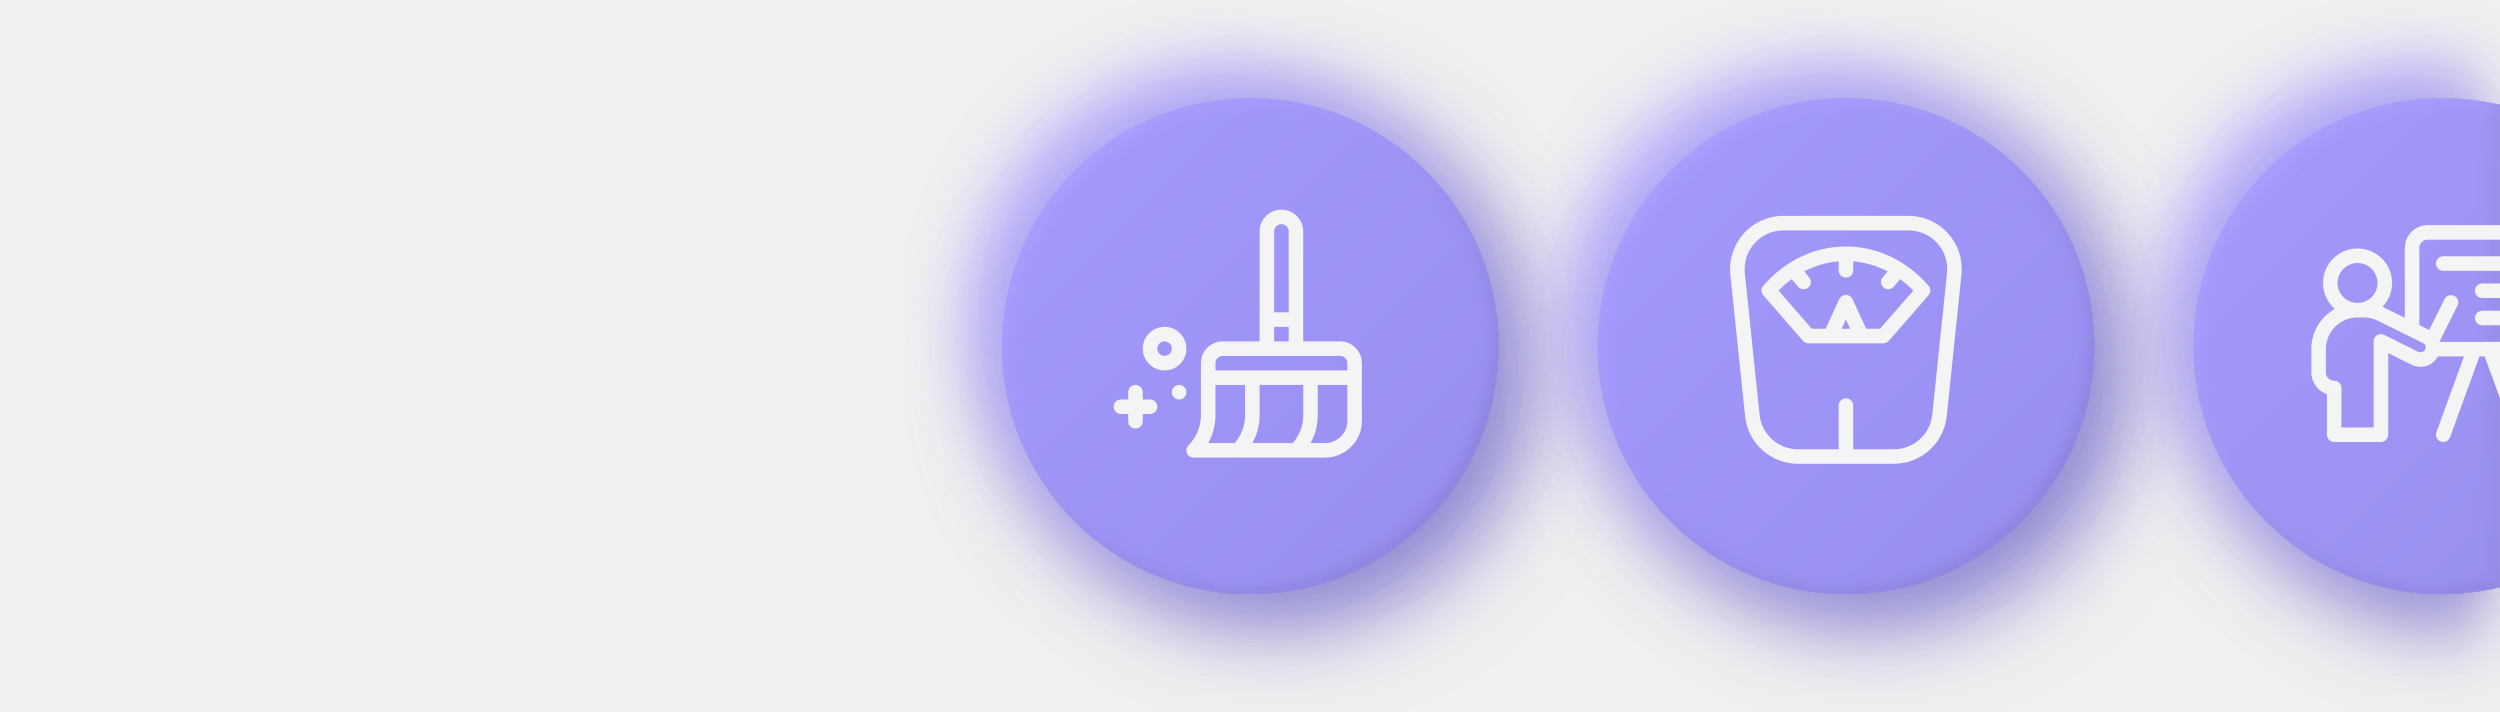
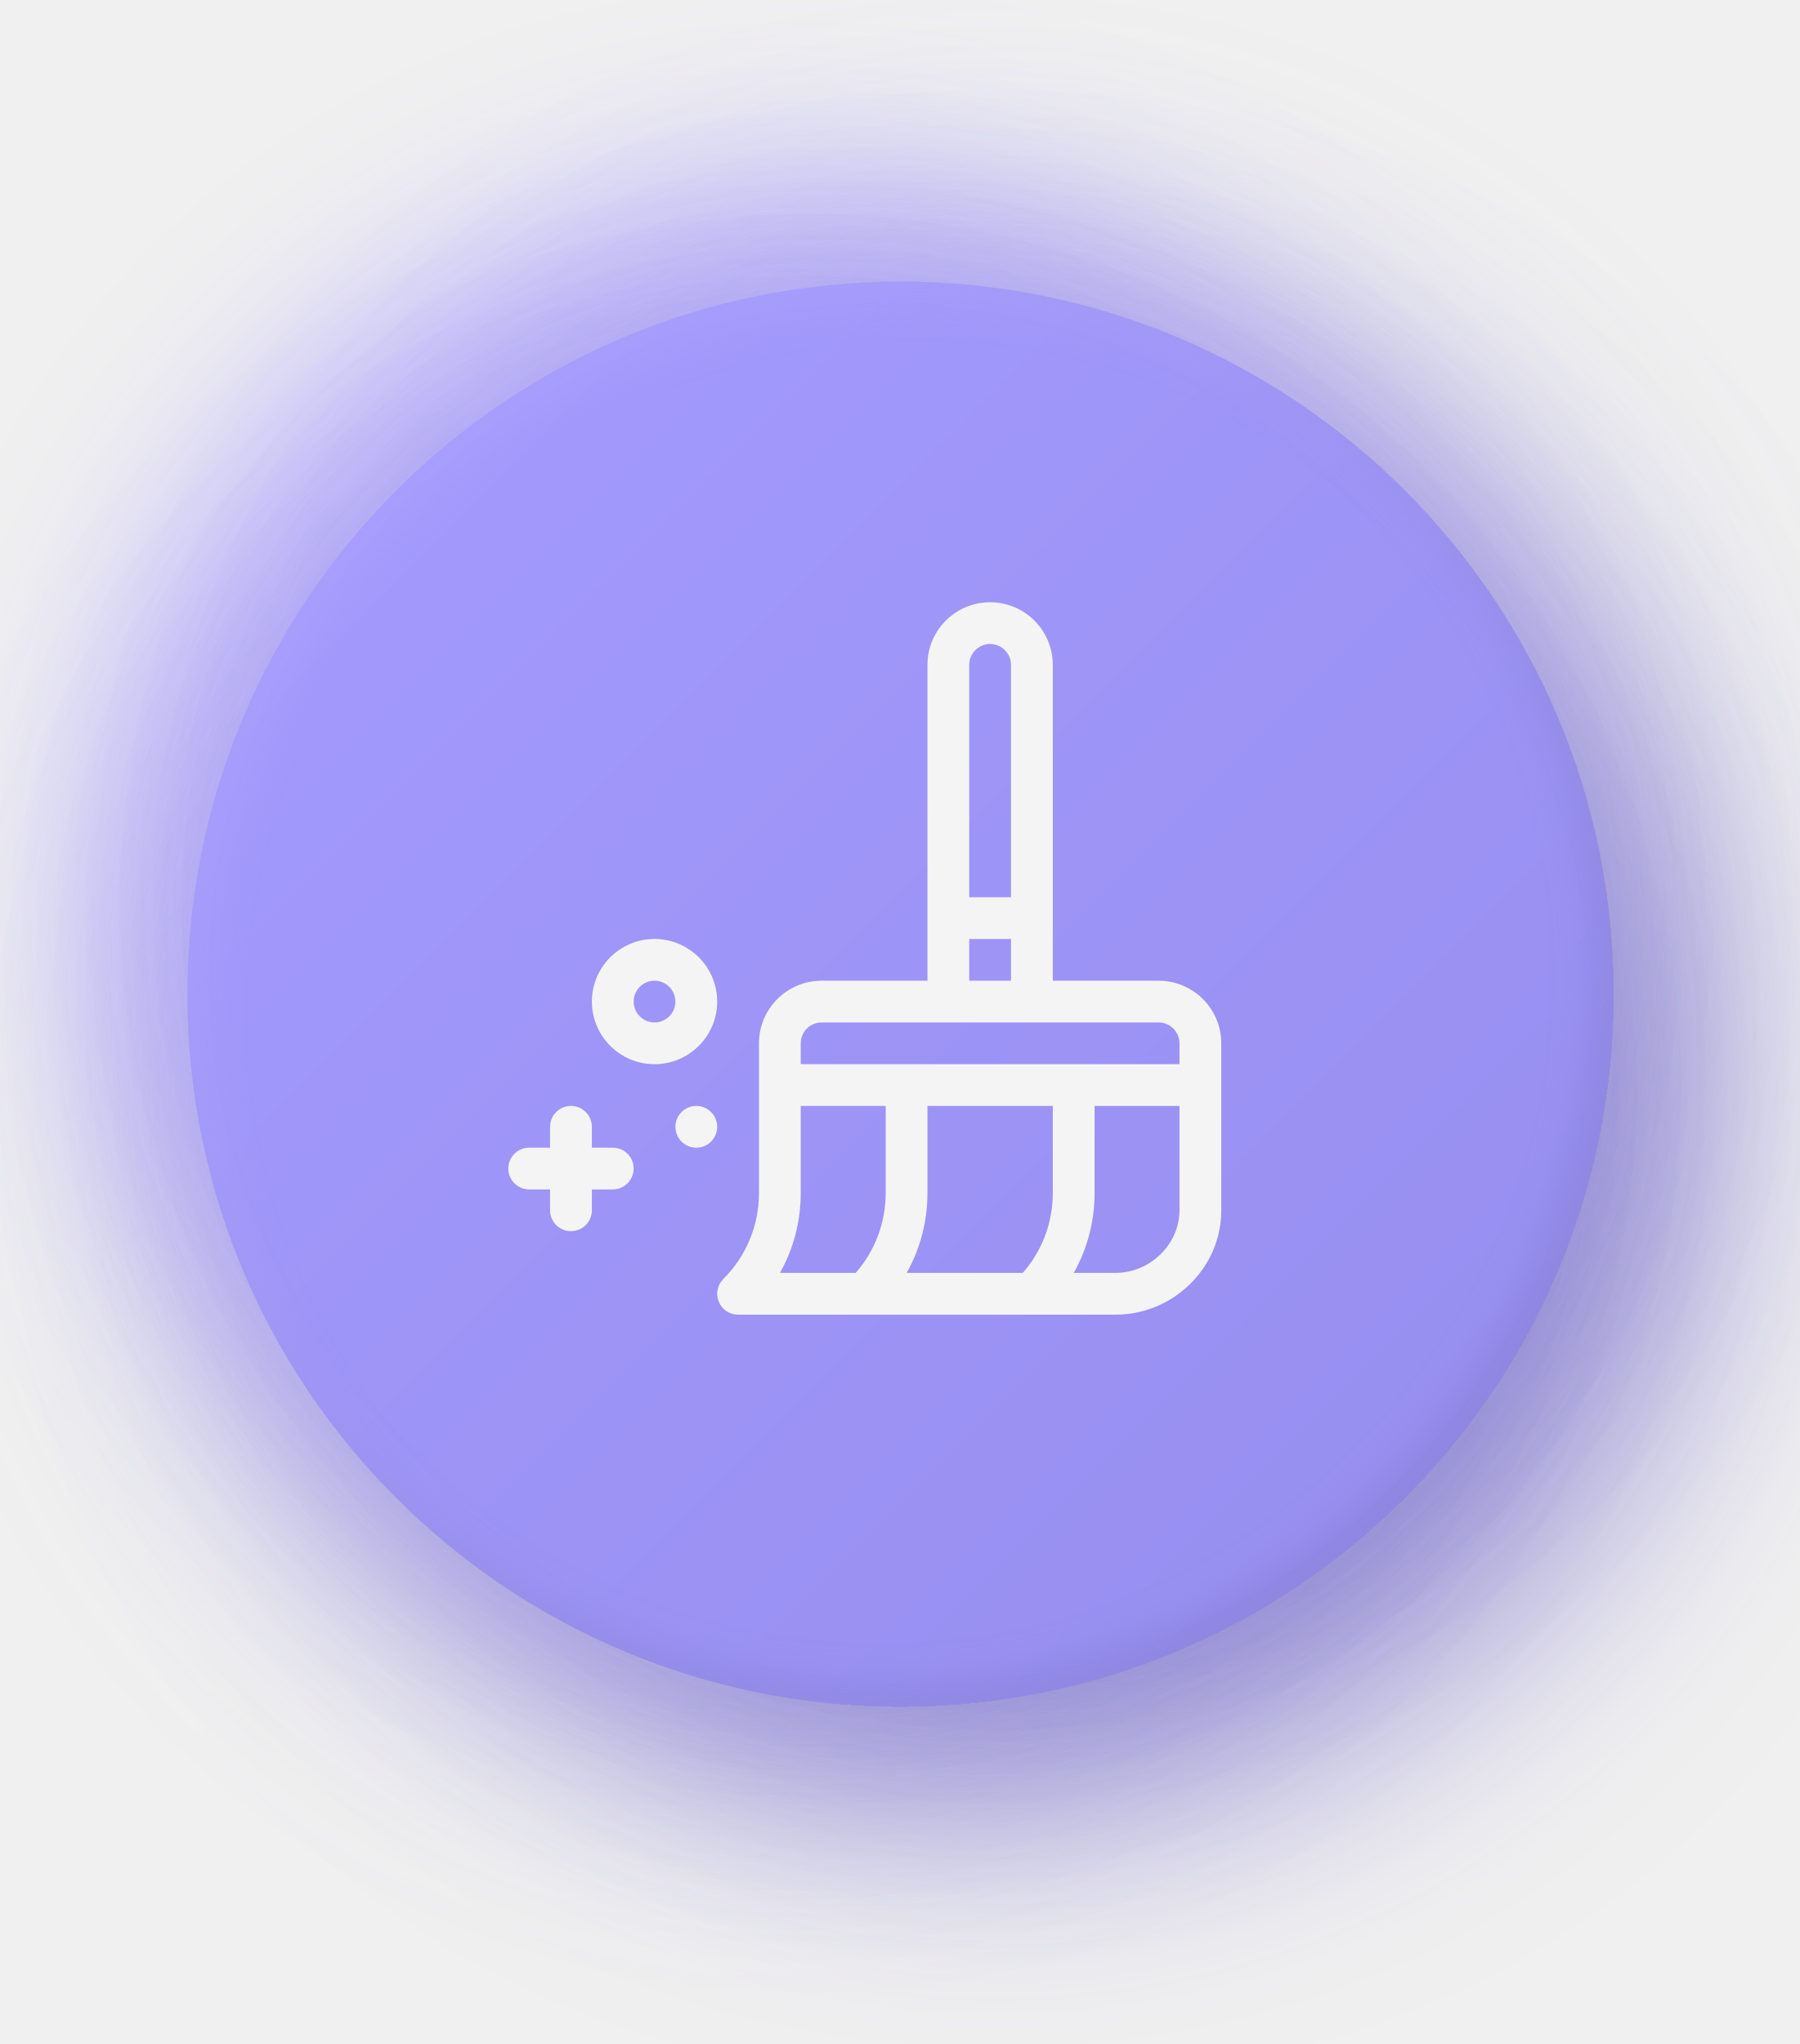
- <svg xmlns="http://www.w3.org/2000/svg" width="383" height="109" viewBox="7 0 92 109" fill="none">
+ <svg xmlns="http://www.w3.org/2000/svg" width="96" height="109" viewBox="5.0 0 96 109" fill="none">
  <g filter="url(#filter0_ddddii_7_56)">
    <ellipse cx="53.027" cy="53.01" rx="38.027" ry="37.99" fill="url(#paint0_linear_7_56)" />
  </g>
  <g clip-path="url(#clip0_7_56)">
    <path d="M42.139 61.202C42.754 61.202 43.253 60.704 43.253 60.089C43.253 59.474 42.754 58.976 42.139 58.976C41.524 58.976 41.025 59.474 41.025 60.089C41.025 60.704 41.524 61.202 42.139 61.202Z" fill="#F4F4F4" />
    <path d="M66.797 52.298H61.153V35.455C61.153 33.614 59.653 32.116 57.81 32.116C55.968 32.116 54.468 33.614 54.468 35.455V52.298H48.824C46.981 52.298 45.481 53.796 45.481 55.637V57.863V63.619C45.481 65.352 44.806 66.981 43.579 68.206C43.261 68.524 43.166 69.003 43.338 69.419C43.51 69.835 43.916 70.106 44.367 70.106H64.495C65.983 70.106 67.391 69.53 68.462 68.485C69.544 67.428 70.14 66.028 70.14 64.541V57.863V55.637C70.14 53.796 68.64 52.298 66.797 52.298ZM56.696 35.455C56.696 34.841 57.196 34.342 57.81 34.342C58.425 34.342 58.925 34.841 58.925 35.455V47.846H56.696V35.455ZM56.696 50.072H58.925V52.298H56.696V50.072ZM52.24 63.619C52.24 65.203 51.674 66.699 50.641 67.88H46.6C47.324 66.593 47.709 65.135 47.709 63.619V58.976H52.24V63.619ZM61.153 63.619C61.153 65.203 60.587 66.699 59.553 67.88H53.358C54.083 66.593 54.468 65.136 54.468 63.619V58.976H61.153V63.619ZM67.911 64.541C67.911 66.351 66.347 67.88 64.495 67.88H62.271C62.995 66.593 63.381 65.136 63.381 63.619V58.976H67.911V64.541ZM67.911 56.75H47.709V55.637C47.709 55.023 48.209 54.524 48.824 54.524C54.493 54.524 61.152 54.524 66.797 54.524C67.412 54.524 67.911 55.023 67.911 55.637V56.75Z" fill="#F4F4F4" />
    <path d="M39.911 50.072C38.068 50.072 36.569 51.57 36.569 53.411C36.569 55.252 38.068 56.75 39.911 56.75C41.754 56.75 43.253 55.252 43.253 53.411C43.253 51.57 41.754 50.072 39.911 50.072ZM39.911 54.524C39.297 54.524 38.797 54.025 38.797 53.411C38.797 52.797 39.297 52.298 39.911 52.298C40.525 52.298 41.025 52.797 41.025 53.411C41.025 54.025 40.525 54.524 39.911 54.524Z" fill="#F4F4F4" />
    <path d="M37.683 61.202H36.569V60.089C36.569 59.474 36.07 58.976 35.455 58.976C34.839 58.976 34.34 59.474 34.34 60.089V61.202H33.226C32.611 61.202 32.112 61.7 32.112 62.315C32.112 62.93 32.611 63.428 33.226 63.428H34.34V64.541C34.34 65.156 34.839 65.654 35.455 65.654C36.07 65.654 36.569 65.156 36.569 64.541V63.428H37.683C38.298 63.428 38.797 62.93 38.797 62.315C38.797 61.7 38.298 61.202 37.683 61.202Z" fill="#F4F4F4" />
  </g>
  <g filter="url(#filter1_ddddii_7_56)">
    <ellipse cx="144.293" cy="53.01" rx="38.027" ry="37.99" fill="url(#paint1_linear_7_56)" />
  </g>
  <g clip-path="url(#clip1_7_56)">
    <path d="M144.293 37.763C144.293 37.763 144.293 37.763 144.293 37.763C139.501 37.763 135.006 39.895 131.634 43.767C131.269 44.186 131.269 44.81 131.634 45.23L137.715 52.212C137.927 52.456 138.234 52.595 138.556 52.595H150.03C150.352 52.595 150.659 52.456 150.871 52.212L156.952 45.23C157.317 44.81 157.317 44.186 156.952 43.767C153.58 39.895 149.084 37.763 144.293 37.763V37.763ZM143.637 50.366L144.293 48.947L144.949 50.366H143.637ZM149.521 50.366H147.407L145.306 45.82C145.124 45.425 144.728 45.173 144.293 45.173C143.858 45.173 143.462 45.425 143.28 45.82L141.179 50.366H139.065L133.973 44.519C134.609 43.866 135.284 43.28 135.991 42.763L136.952 43.914C137.173 44.178 137.49 44.315 137.81 44.315C138.062 44.315 138.315 44.23 138.524 44.056C138.997 43.662 139.061 42.959 138.666 42.486L137.903 41.572C139.556 40.711 141.336 40.189 143.177 40.038V41.411C143.177 42.027 143.677 42.526 144.293 42.526C144.909 42.526 145.409 42.027 145.409 41.411V40.038C147.25 40.189 149.03 40.711 150.682 41.572L149.92 42.486C149.525 42.959 149.589 43.662 150.062 44.056C150.271 44.23 150.524 44.315 150.776 44.315C151.096 44.315 151.413 44.178 151.634 43.914L152.595 42.763C153.302 43.28 153.977 43.866 154.613 44.519L149.521 50.366Z" fill="#F4F4F4" />
    <path d="M159.943 35.76C158.398 34.048 156.189 33.066 153.882 33.066H134.704C132.397 33.066 130.188 34.048 128.643 35.76C127.098 37.471 126.349 39.768 126.587 42.06L128.843 63.746C129.277 67.913 132.766 71.055 136.959 71.055H151.627C155.82 71.055 159.309 67.913 159.743 63.746L161.998 42.06C162.237 39.768 161.488 37.471 159.943 35.76V35.76ZM159.779 41.83L157.523 63.516C157.208 66.543 154.673 68.826 151.627 68.826H145.409V62.139C145.409 61.524 144.909 61.025 144.293 61.025C143.677 61.025 143.177 61.524 143.177 62.139V68.826H136.959C133.913 68.826 131.378 66.543 131.063 63.516L128.807 41.83C128.634 40.164 129.178 38.496 130.301 37.252C131.423 36.009 133.028 35.295 134.704 35.295H153.882C155.558 35.295 157.163 36.009 158.285 37.252C159.408 38.496 159.952 40.164 159.779 41.83V41.83Z" fill="#F4F4F4" />
  </g>
  <g filter="url(#filter2_ddddii_7_56)">
    <ellipse cx="235.558" cy="53.01" rx="38.027" ry="37.99" fill="url(#paint2_linear_7_56)" />
  </g>
  <g clip-path="url(#clip2_7_56)">
    <path d="M250.121 34.49H233.414C231.484 34.49 229.914 36.059 229.914 37.988V48.694L226.812 47.153C226.707 47.101 226.601 47.051 226.493 47.005C227.404 46.055 227.965 44.768 227.965 43.352C227.965 40.438 225.592 38.067 222.675 38.067C219.757 38.067 217.384 40.438 217.384 43.352C217.384 44.936 218.086 46.358 219.194 47.328C217.153 48.475 215.594 50.713 215.594 53.485V57.062C215.594 58.601 216.595 59.912 217.981 60.377V66.599C217.981 67.213 218.479 67.712 219.095 67.712H226.254C226.87 67.712 227.369 67.213 227.369 66.599V54.094L230.935 55.875C232.3 56.557 234.152 56.15 234.989 54.598H238.984L234.754 66.218C234.544 66.796 234.842 67.435 235.42 67.644C236.081 67.885 236.669 67.471 236.848 66.979L241.355 54.598H242.136L246.688 66.983C246.861 67.452 247.445 67.891 248.118 67.643C248.696 67.431 248.992 66.792 248.78 66.215L244.509 54.598H250.121C252.014 54.598 253.621 53.073 253.621 51.101V37.988C253.621 36.016 252.014 34.49 250.121 34.49V34.49ZM219.612 43.352C219.612 41.665 220.986 40.293 222.675 40.293C224.363 40.293 225.737 41.665 225.737 43.352C225.737 45.039 224.363 46.411 222.675 46.411C220.986 46.411 219.612 45.039 219.612 43.352ZM233.085 53.408C233.082 53.416 233.079 53.425 233.077 53.433C233.001 53.645 232.829 53.824 232.619 53.91C232.396 54 232.146 53.991 231.932 53.884C229.813 52.825 226.752 51.298 226.752 51.298C226.013 50.928 225.14 51.466 225.14 52.293V65.486H220.209V59.446C220.209 58.831 219.71 58.333 219.095 58.333C218.393 58.333 217.822 57.763 217.822 57.062V53.485C217.822 50.766 220.039 48.638 222.675 48.638H223.659C224.406 48.638 225.152 48.813 225.818 49.145C225.818 49.145 231.344 51.891 232.752 52.591C233.053 52.74 233.196 53.092 233.085 53.408ZM251.393 51.101C251.393 51.441 251.261 51.76 251.021 52C250.785 52.237 250.456 52.372 250.121 52.372H235.232C235.23 52.366 235.228 52.36 235.226 52.354L237.991 46.83C238.266 46.281 238.043 45.612 237.493 45.337C236.943 45.062 236.273 45.285 235.998 45.835L233.64 50.546C233.2 50.327 232.689 50.073 232.142 49.801V37.988C232.142 37.287 232.713 36.716 233.414 36.716H250.121C250.456 36.716 250.785 36.852 251.021 37.089C251.261 37.328 251.393 37.648 251.393 37.988V51.101Z" fill="#F4F4F4" />
    <path d="M247.734 39.259H235.801C235.186 39.259 234.687 39.757 234.687 40.372C234.687 40.987 235.186 41.485 235.801 41.485H247.734C248.349 41.485 248.848 40.987 248.848 40.372C248.848 39.757 248.35 39.259 247.734 39.259Z" fill="#F4F4F4" />
    <path d="M247.734 43.431H241.767C241.152 43.431 240.653 43.93 240.653 44.544C240.653 45.159 241.152 45.657 241.767 45.657H247.734C248.349 45.657 248.848 45.159 248.848 44.544C248.848 43.93 248.35 43.431 247.734 43.431Z" fill="#F4F4F4" />
    <path d="M247.734 47.604H241.767C241.152 47.604 240.653 48.102 240.653 48.717C240.653 49.331 241.152 49.83 241.767 49.83H247.734C248.349 49.83 248.848 49.331 248.848 48.717C248.848 48.102 248.35 47.604 247.734 47.604Z" fill="#F4F4F4" />
  </g>
  <g filter="url(#filter3_ddddii_7_56)">
    <ellipse cx="326.973" cy="52.99" rx="38.027" ry="37.99" fill="url(#paint3_linear_7_56)" />
  </g>
  <g clip-path="url(#clip3_7_56)">
    <path d="M305.909 57.789C305.909 64.556 311.463 70.106 318.238 70.106C324.995 70.106 330.493 64.58 330.493 57.789C330.493 57.394 330.474 57.004 330.437 56.619C330.825 56.656 331.216 56.676 331.607 56.676C338.405 56.676 343.936 51.184 343.936 44.433C343.936 37.666 338.382 32.116 331.607 32.116C324.85 32.116 319.352 37.641 319.352 44.433C319.352 44.824 319.372 45.214 319.409 45.602C319.023 45.566 318.633 45.546 318.238 45.546C311.44 45.546 305.909 51.038 305.909 57.789ZM329.991 54.32C329.477 52.586 328.589 51.011 327.419 49.689C327.441 49.669 327.463 49.648 327.483 49.625C328.533 48.447 330.036 47.772 331.607 47.772C333.178 47.772 334.681 48.447 335.731 49.625C336.14 50.084 336.844 50.125 337.304 49.716C337.763 49.307 337.804 48.604 337.395 48.145C335.923 46.493 333.813 45.546 331.607 45.546C329.401 45.546 327.291 46.493 325.819 48.145C325.814 48.151 325.809 48.158 325.804 48.164C324.6 47.218 323.215 46.492 321.711 46.047C321.625 45.516 321.58 44.975 321.58 44.433C321.58 38.869 326.078 34.342 331.607 34.342C337.177 34.342 341.708 38.869 341.708 44.433C341.708 49.956 337.177 54.45 331.607 54.45C331.064 54.45 330.523 54.406 329.991 54.32V54.32ZM308.137 57.789C308.137 52.266 312.668 47.772 318.238 47.772C323.767 47.772 328.265 52.266 328.265 57.789C328.265 63.353 323.767 67.88 318.238 67.88C312.668 67.88 308.137 63.353 308.137 57.789Z" fill="#F4F4F4" />
    <path d="M311.053 59.373C310.844 59.669 310.792 60.047 310.913 60.388C312.018 63.493 314.962 65.58 318.238 65.58C321.514 65.58 324.458 63.493 325.563 60.388C325.684 60.047 325.632 59.668 325.424 59.373C325.215 59.078 324.875 58.902 324.513 58.902H311.963C311.601 58.902 311.262 59.078 311.053 59.373V59.373ZM313.811 61.128H322.665C321.633 62.502 320.003 63.354 318.238 63.354C316.473 63.354 314.843 62.502 313.811 61.128Z" fill="#F4F4F4" />
    <path d="M323.809 55.563C323.809 54.949 323.309 54.45 322.694 54.45C322.08 54.45 321.58 54.949 321.58 55.563C321.58 56.178 321.082 56.676 320.466 56.676C319.851 56.676 319.352 56.178 319.352 55.563C319.352 53.722 320.852 52.224 322.694 52.224C324.537 52.224 326.037 53.722 326.037 55.563C326.037 56.178 325.538 56.676 324.923 56.676C324.307 56.676 323.809 56.178 323.809 55.563Z" fill="#F4F4F4" />
    <path d="M313.782 52.224C315.625 52.224 317.124 53.722 317.124 55.563C317.124 56.178 316.625 56.676 316.01 56.676C315.395 56.676 314.896 56.178 314.896 55.563C314.896 54.949 314.396 54.45 313.782 54.45C313.168 54.45 312.668 54.949 312.668 55.563C312.668 56.178 312.169 56.676 311.554 56.676C310.938 56.676 310.44 56.178 310.44 55.563C310.44 53.722 311.939 52.224 313.782 52.224Z" fill="#F4F4F4" />
    <path d="M332.721 41.094C332.721 40.48 333.22 39.981 333.835 39.981C334.451 39.981 334.949 40.48 334.949 41.094C334.949 41.708 335.449 42.207 336.063 42.207C336.678 42.207 337.178 41.708 337.178 41.094C337.178 40.48 337.676 39.981 338.292 39.981C338.907 39.981 339.406 40.48 339.406 41.094C339.406 42.935 337.906 44.433 336.063 44.433C334.221 44.433 332.721 42.935 332.721 41.094Z" fill="#F4F4F4" />
    <path d="M327.151 44.433C325.308 44.433 323.809 42.935 323.809 41.094C323.809 40.48 324.307 39.981 324.923 39.981C325.538 39.981 326.037 40.48 326.037 41.094C326.037 41.708 326.536 42.207 327.151 42.207C327.765 42.207 328.265 41.708 328.265 41.094C328.265 40.48 328.764 39.981 329.379 39.981C329.994 39.981 330.493 40.48 330.493 41.094C330.493 42.935 328.994 44.433 327.151 44.433Z" fill="#F4F4F4" />
  </g>
  <defs>
    <filter id="filter0_ddddii_7_56" x="0" y="0.021" width="109.055" height="108.979" filterUnits="userSpaceOnUse" color-interpolation-filters="sRGB">
      <feFlood flood-opacity="0" result="BackgroundImageFix" />
      <feColorMatrix in="SourceAlpha" type="matrix" values="0 0 0 0 0 0 0 0 0 0 0 0 0 0 0 0 0 0 127 0" result="hardAlpha" />
      <feOffset dx="5" dy="5" />
      <feGaussianBlur stdDeviation="6.5" />
      <feColorMatrix type="matrix" values="0 0 0 0 0.518 0 0 0 0 0.486 0 0 0 0 0.812 0 0 0 0.9 0" />
      <feBlend mode="normal" in2="BackgroundImageFix" result="effect1_dropShadow_7_56" />
      <feColorMatrix in="SourceAlpha" type="matrix" values="0 0 0 0 0 0 0 0 0 0 0 0 0 0 0 0 0 0 127 0" result="hardAlpha" />
      <feOffset dx="-5" dy="-5" />
      <feGaussianBlur stdDeviation="5" />
      <feColorMatrix type="matrix" values="0 0 0 0 0.714 0 0 0 0 0.675 0 0 0 0 1 0 0 0 0.9 0" />
      <feBlend mode="normal" in2="effect1_dropShadow_7_56" result="effect2_dropShadow_7_56" />
      <feColorMatrix in="SourceAlpha" type="matrix" values="0 0 0 0 0 0 0 0 0 0 0 0 0 0 0 0 0 0 127 0" result="hardAlpha" />
      <feOffset dx="5" dy="-5" />
      <feGaussianBlur stdDeviation="5" />
      <feColorMatrix type="matrix" values="0 0 0 0 0.518 0 0 0 0 0.486 0 0 0 0 0.812 0 0 0 0.2 0" />
      <feBlend mode="normal" in2="effect2_dropShadow_7_56" result="effect3_dropShadow_7_56" />
      <feColorMatrix in="SourceAlpha" type="matrix" values="0 0 0 0 0 0 0 0 0 0 0 0 0 0 0 0 0 0 127 0" result="hardAlpha" />
      <feOffset dx="-5" dy="5" />
      <feGaussianBlur stdDeviation="5" />
      <feColorMatrix type="matrix" values="0 0 0 0 0.518 0 0 0 0 0.486 0 0 0 0 0.812 0 0 0 0.2 0" />
      <feBlend mode="normal" in2="effect3_dropShadow_7_56" result="effect4_dropShadow_7_56" />
      <feBlend mode="normal" in="SourceGraphic" in2="effect4_dropShadow_7_56" result="shape" />
      <feColorMatrix in="SourceAlpha" type="matrix" values="0 0 0 0 0 0 0 0 0 0 0 0 0 0 0 0 0 0 127 0" result="hardAlpha" />
      <feOffset dx="-1" dy="-1" />
      <feGaussianBlur stdDeviation="1" />
      <feComposite in2="hardAlpha" operator="arithmetic" k2="-1" k3="1" />
      <feColorMatrix type="matrix" values="0 0 0 0 0.518 0 0 0 0 0.486 0 0 0 0 0.812 0 0 0 0.5 0" />
      <feBlend mode="normal" in2="shape" result="effect5_innerShadow_7_56" />
      <feColorMatrix in="SourceAlpha" type="matrix" values="0 0 0 0 0 0 0 0 0 0 0 0 0 0 0 0 0 0 127 0" result="hardAlpha" />
      <feOffset dx="1" dy="1" />
      <feGaussianBlur stdDeviation="1" />
      <feComposite in2="hardAlpha" operator="arithmetic" k2="-1" k3="1" />
      <feColorMatrix type="matrix" values="0 0 0 0 0.714 0 0 0 0 0.675 0 0 0 0 1 0 0 0 0.3 0" />
      <feBlend mode="normal" in2="effect5_innerShadow_7_56" result="effect6_innerShadow_7_56" />
    </filter>
    <filter id="filter1_ddddii_7_56" x="91.266" y="0.021" width="109.055" height="108.979" filterUnits="userSpaceOnUse" color-interpolation-filters="sRGB">
      <feFlood flood-opacity="0" result="BackgroundImageFix" />
      <feColorMatrix in="SourceAlpha" type="matrix" values="0 0 0 0 0 0 0 0 0 0 0 0 0 0 0 0 0 0 127 0" result="hardAlpha" />
      <feOffset dx="5" dy="5" />
      <feGaussianBlur stdDeviation="6.5" />
      <feColorMatrix type="matrix" values="0 0 0 0 0.518 0 0 0 0 0.486 0 0 0 0 0.812 0 0 0 0.9 0" />
      <feBlend mode="normal" in2="BackgroundImageFix" result="effect1_dropShadow_7_56" />
      <feColorMatrix in="SourceAlpha" type="matrix" values="0 0 0 0 0 0 0 0 0 0 0 0 0 0 0 0 0 0 127 0" result="hardAlpha" />
      <feOffset dx="-5" dy="-5" />
      <feGaussianBlur stdDeviation="5" />
      <feColorMatrix type="matrix" values="0 0 0 0 0.714 0 0 0 0 0.675 0 0 0 0 1 0 0 0 0.9 0" />
      <feBlend mode="normal" in2="effect1_dropShadow_7_56" result="effect2_dropShadow_7_56" />
      <feColorMatrix in="SourceAlpha" type="matrix" values="0 0 0 0 0 0 0 0 0 0 0 0 0 0 0 0 0 0 127 0" result="hardAlpha" />
      <feOffset dx="5" dy="-5" />
      <feGaussianBlur stdDeviation="5" />
      <feColorMatrix type="matrix" values="0 0 0 0 0.518 0 0 0 0 0.486 0 0 0 0 0.812 0 0 0 0.2 0" />
      <feBlend mode="normal" in2="effect2_dropShadow_7_56" result="effect3_dropShadow_7_56" />
      <feColorMatrix in="SourceAlpha" type="matrix" values="0 0 0 0 0 0 0 0 0 0 0 0 0 0 0 0 0 0 127 0" result="hardAlpha" />
      <feOffset dx="-5" dy="5" />
      <feGaussianBlur stdDeviation="5" />
      <feColorMatrix type="matrix" values="0 0 0 0 0.518 0 0 0 0 0.486 0 0 0 0 0.812 0 0 0 0.2 0" />
      <feBlend mode="normal" in2="effect3_dropShadow_7_56" result="effect4_dropShadow_7_56" />
      <feBlend mode="normal" in="SourceGraphic" in2="effect4_dropShadow_7_56" result="shape" />
      <feColorMatrix in="SourceAlpha" type="matrix" values="0 0 0 0 0 0 0 0 0 0 0 0 0 0 0 0 0 0 127 0" result="hardAlpha" />
      <feOffset dx="-1" dy="-1" />
      <feGaussianBlur stdDeviation="1" />
      <feComposite in2="hardAlpha" operator="arithmetic" k2="-1" k3="1" />
      <feColorMatrix type="matrix" values="0 0 0 0 0.518 0 0 0 0 0.486 0 0 0 0 0.812 0 0 0 0.5 0" />
      <feBlend mode="normal" in2="shape" result="effect5_innerShadow_7_56" />
      <feColorMatrix in="SourceAlpha" type="matrix" values="0 0 0 0 0 0 0 0 0 0 0 0 0 0 0 0 0 0 127 0" result="hardAlpha" />
      <feOffset dx="1" dy="1" />
      <feGaussianBlur stdDeviation="1" />
      <feComposite in2="hardAlpha" operator="arithmetic" k2="-1" k3="1" />
      <feColorMatrix type="matrix" values="0 0 0 0 0.714 0 0 0 0 0.675 0 0 0 0 1 0 0 0 0.3 0" />
      <feBlend mode="normal" in2="effect5_innerShadow_7_56" result="effect6_innerShadow_7_56" />
    </filter>
    <filter id="filter2_ddddii_7_56" x="182.531" y="0.021" width="109.055" height="108.979" filterUnits="userSpaceOnUse" color-interpolation-filters="sRGB">
      <feFlood flood-opacity="0" result="BackgroundImageFix" />
      <feColorMatrix in="SourceAlpha" type="matrix" values="0 0 0 0 0 0 0 0 0 0 0 0 0 0 0 0 0 0 127 0" result="hardAlpha" />
      <feOffset dx="5" dy="5" />
      <feGaussianBlur stdDeviation="6.5" />
      <feColorMatrix type="matrix" values="0 0 0 0 0.518 0 0 0 0 0.486 0 0 0 0 0.808 0 0 0 0.9 0" />
      <feBlend mode="normal" in2="BackgroundImageFix" result="effect1_dropShadow_7_56" />
      <feColorMatrix in="SourceAlpha" type="matrix" values="0 0 0 0 0 0 0 0 0 0 0 0 0 0 0 0 0 0 127 0" result="hardAlpha" />
      <feOffset dx="-5" dy="-5" />
      <feGaussianBlur stdDeviation="5" />
      <feColorMatrix type="matrix" values="0 0 0 0 0.714 0 0 0 0 0.675 0 0 0 0 1 0 0 0 0.9 0" />
      <feBlend mode="normal" in2="effect1_dropShadow_7_56" result="effect2_dropShadow_7_56" />
      <feColorMatrix in="SourceAlpha" type="matrix" values="0 0 0 0 0 0 0 0 0 0 0 0 0 0 0 0 0 0 127 0" result="hardAlpha" />
      <feOffset dx="5" dy="-5" />
      <feGaussianBlur stdDeviation="5" />
      <feColorMatrix type="matrix" values="0 0 0 0 0.518 0 0 0 0 0.486 0 0 0 0 0.808 0 0 0 0.2 0" />
      <feBlend mode="normal" in2="effect2_dropShadow_7_56" result="effect3_dropShadow_7_56" />
      <feColorMatrix in="SourceAlpha" type="matrix" values="0 0 0 0 0 0 0 0 0 0 0 0 0 0 0 0 0 0 127 0" result="hardAlpha" />
      <feOffset dx="-5" dy="5" />
      <feGaussianBlur stdDeviation="5" />
      <feColorMatrix type="matrix" values="0 0 0 0 0.518 0 0 0 0 0.486 0 0 0 0 0.808 0 0 0 0.2 0" />
      <feBlend mode="normal" in2="effect3_dropShadow_7_56" result="effect4_dropShadow_7_56" />
      <feBlend mode="normal" in="SourceGraphic" in2="effect4_dropShadow_7_56" result="shape" />
      <feColorMatrix in="SourceAlpha" type="matrix" values="0 0 0 0 0 0 0 0 0 0 0 0 0 0 0 0 0 0 127 0" result="hardAlpha" />
      <feOffset dx="-1" dy="-1" />
      <feGaussianBlur stdDeviation="1" />
      <feComposite in2="hardAlpha" operator="arithmetic" k2="-1" k3="1" />
      <feColorMatrix type="matrix" values="0 0 0 0 0.518 0 0 0 0 0.486 0 0 0 0 0.808 0 0 0 0.5 0" />
      <feBlend mode="normal" in2="shape" result="effect5_innerShadow_7_56" />
      <feColorMatrix in="SourceAlpha" type="matrix" values="0 0 0 0 0 0 0 0 0 0 0 0 0 0 0 0 0 0 127 0" result="hardAlpha" />
      <feOffset dx="1" dy="1" />
      <feGaussianBlur stdDeviation="1" />
      <feComposite in2="hardAlpha" operator="arithmetic" k2="-1" k3="1" />
      <feColorMatrix type="matrix" values="0 0 0 0 0.714 0 0 0 0 0.675 0 0 0 0 1 0 0 0 0.3 0" />
      <feBlend mode="normal" in2="effect5_innerShadow_7_56" result="effect6_innerShadow_7_56" />
    </filter>
    <filter id="filter3_ddddii_7_56" x="273.945" y="0" width="109.055" height="108.979" filterUnits="userSpaceOnUse" color-interpolation-filters="sRGB">
      <feFlood flood-opacity="0" result="BackgroundImageFix" />
      <feColorMatrix in="SourceAlpha" type="matrix" values="0 0 0 0 0 0 0 0 0 0 0 0 0 0 0 0 0 0 127 0" result="hardAlpha" />
      <feOffset dx="5" dy="5" />
      <feGaussianBlur stdDeviation="6.5" />
      <feColorMatrix type="matrix" values="0 0 0 0 0.518 0 0 0 0 0.486 0 0 0 0 0.812 0 0 0 0.9 0" />
      <feBlend mode="normal" in2="BackgroundImageFix" result="effect1_dropShadow_7_56" />
      <feColorMatrix in="SourceAlpha" type="matrix" values="0 0 0 0 0 0 0 0 0 0 0 0 0 0 0 0 0 0 127 0" result="hardAlpha" />
      <feOffset dx="-5" dy="-5" />
      <feGaussianBlur stdDeviation="5" />
      <feColorMatrix type="matrix" values="0 0 0 0 0.714 0 0 0 0 0.675 0 0 0 0 1 0 0 0 0.9 0" />
      <feBlend mode="normal" in2="effect1_dropShadow_7_56" result="effect2_dropShadow_7_56" />
      <feColorMatrix in="SourceAlpha" type="matrix" values="0 0 0 0 0 0 0 0 0 0 0 0 0 0 0 0 0 0 127 0" result="hardAlpha" />
      <feOffset dx="5" dy="-5" />
      <feGaussianBlur stdDeviation="5" />
      <feColorMatrix type="matrix" values="0 0 0 0 0.518 0 0 0 0 0.486 0 0 0 0 0.812 0 0 0 0.2 0" />
      <feBlend mode="normal" in2="effect2_dropShadow_7_56" result="effect3_dropShadow_7_56" />
      <feColorMatrix in="SourceAlpha" type="matrix" values="0 0 0 0 0 0 0 0 0 0 0 0 0 0 0 0 0 0 127 0" result="hardAlpha" />
      <feOffset dx="-5" dy="5" />
      <feGaussianBlur stdDeviation="5" />
      <feColorMatrix type="matrix" values="0 0 0 0 0.518 0 0 0 0 0.486 0 0 0 0 0.812 0 0 0 0.2 0" />
      <feBlend mode="normal" in2="effect3_dropShadow_7_56" result="effect4_dropShadow_7_56" />
      <feBlend mode="normal" in="SourceGraphic" in2="effect4_dropShadow_7_56" result="shape" />
      <feColorMatrix in="SourceAlpha" type="matrix" values="0 0 0 0 0 0 0 0 0 0 0 0 0 0 0 0 0 0 127 0" result="hardAlpha" />
      <feOffset dx="-1" dy="-1" />
      <feGaussianBlur stdDeviation="1" />
      <feComposite in2="hardAlpha" operator="arithmetic" k2="-1" k3="1" />
      <feColorMatrix type="matrix" values="0 0 0 0 0.518 0 0 0 0 0.486 0 0 0 0 0.812 0 0 0 0.5 0" />
      <feBlend mode="normal" in2="shape" result="effect5_innerShadow_7_56" />
      <feColorMatrix in="SourceAlpha" type="matrix" values="0 0 0 0 0 0 0 0 0 0 0 0 0 0 0 0 0 0 127 0" result="hardAlpha" />
      <feOffset dx="1" dy="1" />
      <feGaussianBlur stdDeviation="1" />
      <feComposite in2="hardAlpha" operator="arithmetic" k2="-1" k3="1" />
      <feColorMatrix type="matrix" values="0 0 0 0 0.714 0 0 0 0 0.675 0 0 0 0 1 0 0 0 0.3 0" />
      <feBlend mode="normal" in2="effect5_innerShadow_7_56" result="effect6_innerShadow_7_56" />
    </filter>
    <linearGradient id="paint0_linear_7_56" x1="15" y1="15.021" x2="90.979" y2="91.075" gradientUnits="userSpaceOnUse">
      <stop stop-color="#A59BFF" />
      <stop offset="1" stop-color="#958DEE" />
    </linearGradient>
    <linearGradient id="paint1_linear_7_56" x1="106.266" y1="15.021" x2="182.245" y2="91.075" gradientUnits="userSpaceOnUse">
      <stop stop-color="#A59BFF" />
      <stop offset="1" stop-color="#958DEE" />
    </linearGradient>
    <linearGradient id="paint2_linear_7_56" x1="197.531" y1="15.021" x2="273.51" y2="91.075" gradientUnits="userSpaceOnUse">
      <stop stop-color="#A59BFF" />
      <stop offset="1" stop-color="#958DEB" />
    </linearGradient>
    <linearGradient id="paint3_linear_7_56" x1="288.945" y1="15" x2="364.925" y2="91.055" gradientUnits="userSpaceOnUse">
      <stop stop-color="#A59BFF" />
      <stop offset="1" stop-color="#958DEE" />
    </linearGradient>
    <clipPath id="clip0_7_56">
      <rect width="38.027" height="37.99" fill="white" transform="translate(32.1123 32.1161)" />
    </clipPath>
    <clipPath id="clip1_7_56">
      <rect width="38.027" height="37.989" fill="white" transform="translate(125.279 33.0659)" />
    </clipPath>
    <clipPath id="clip2_7_56">
      <rect width="38.027" height="37.99" fill="white" transform="translate(215.594 32.1161)" />
    </clipPath>
    <clipPath id="clip3_7_56">
      <rect width="38.027" height="37.99" fill="white" transform="translate(305.909 32.1161)" />
    </clipPath>
  </defs>
</svg>
